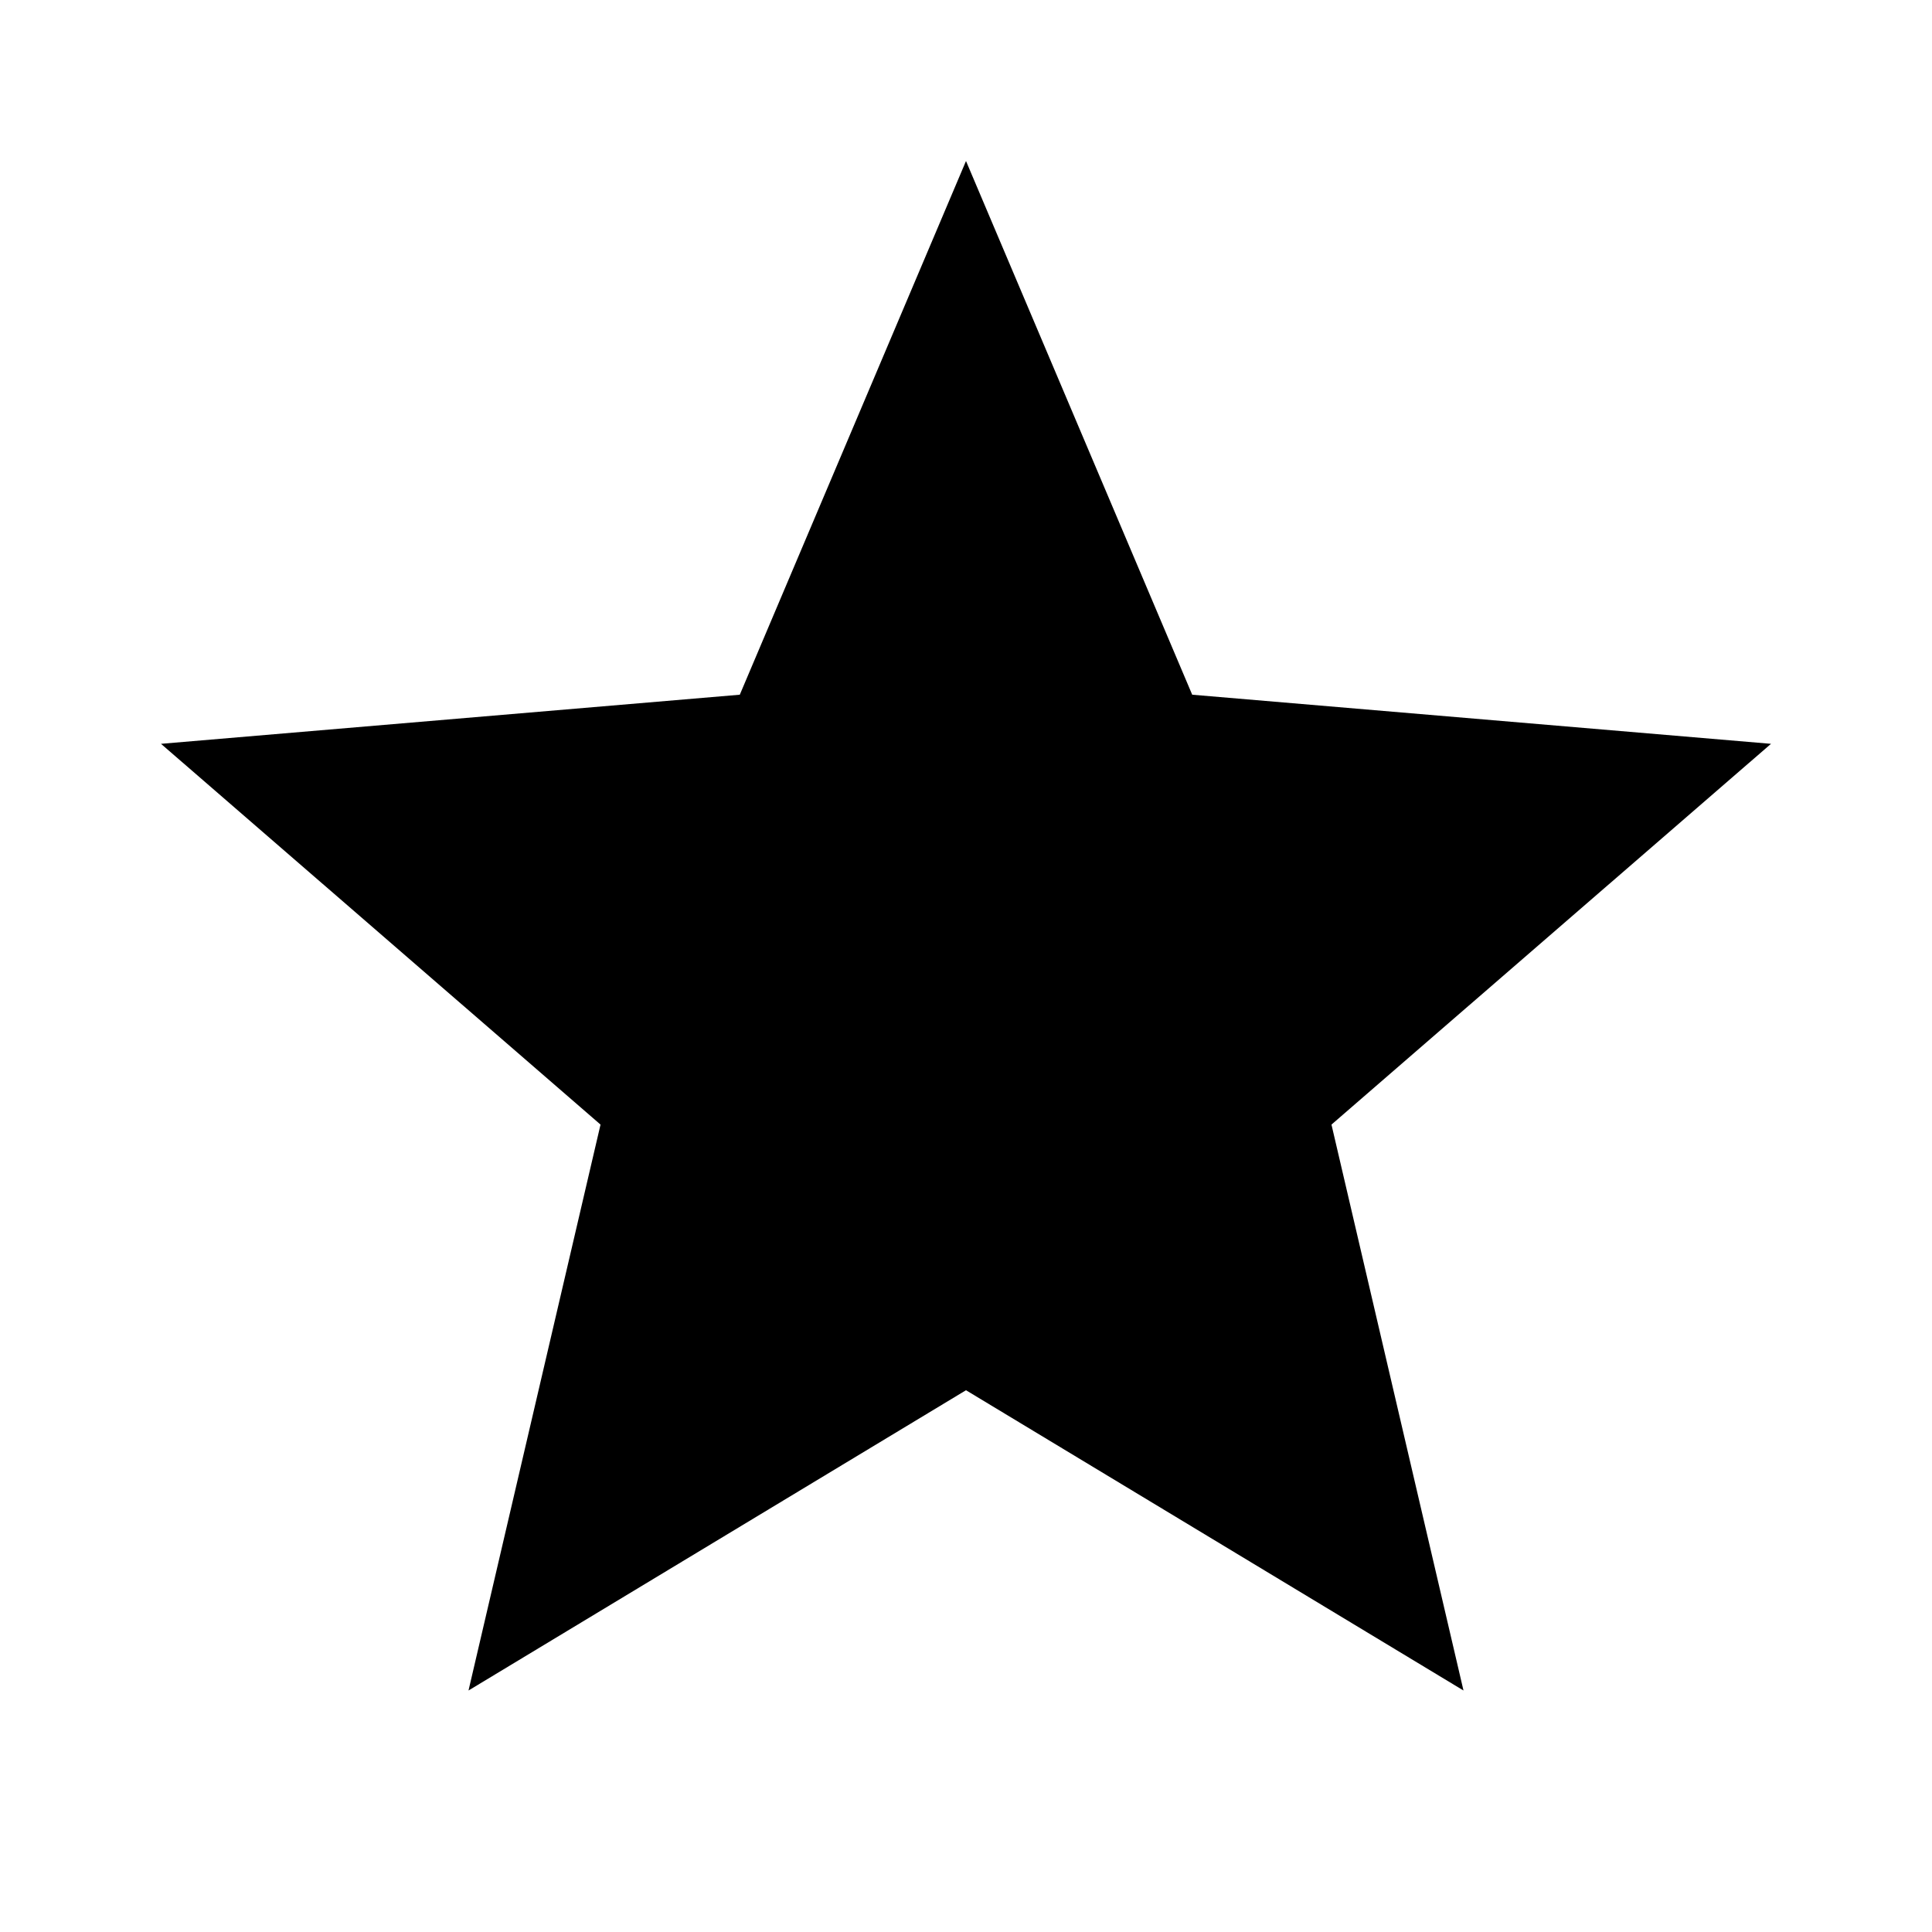
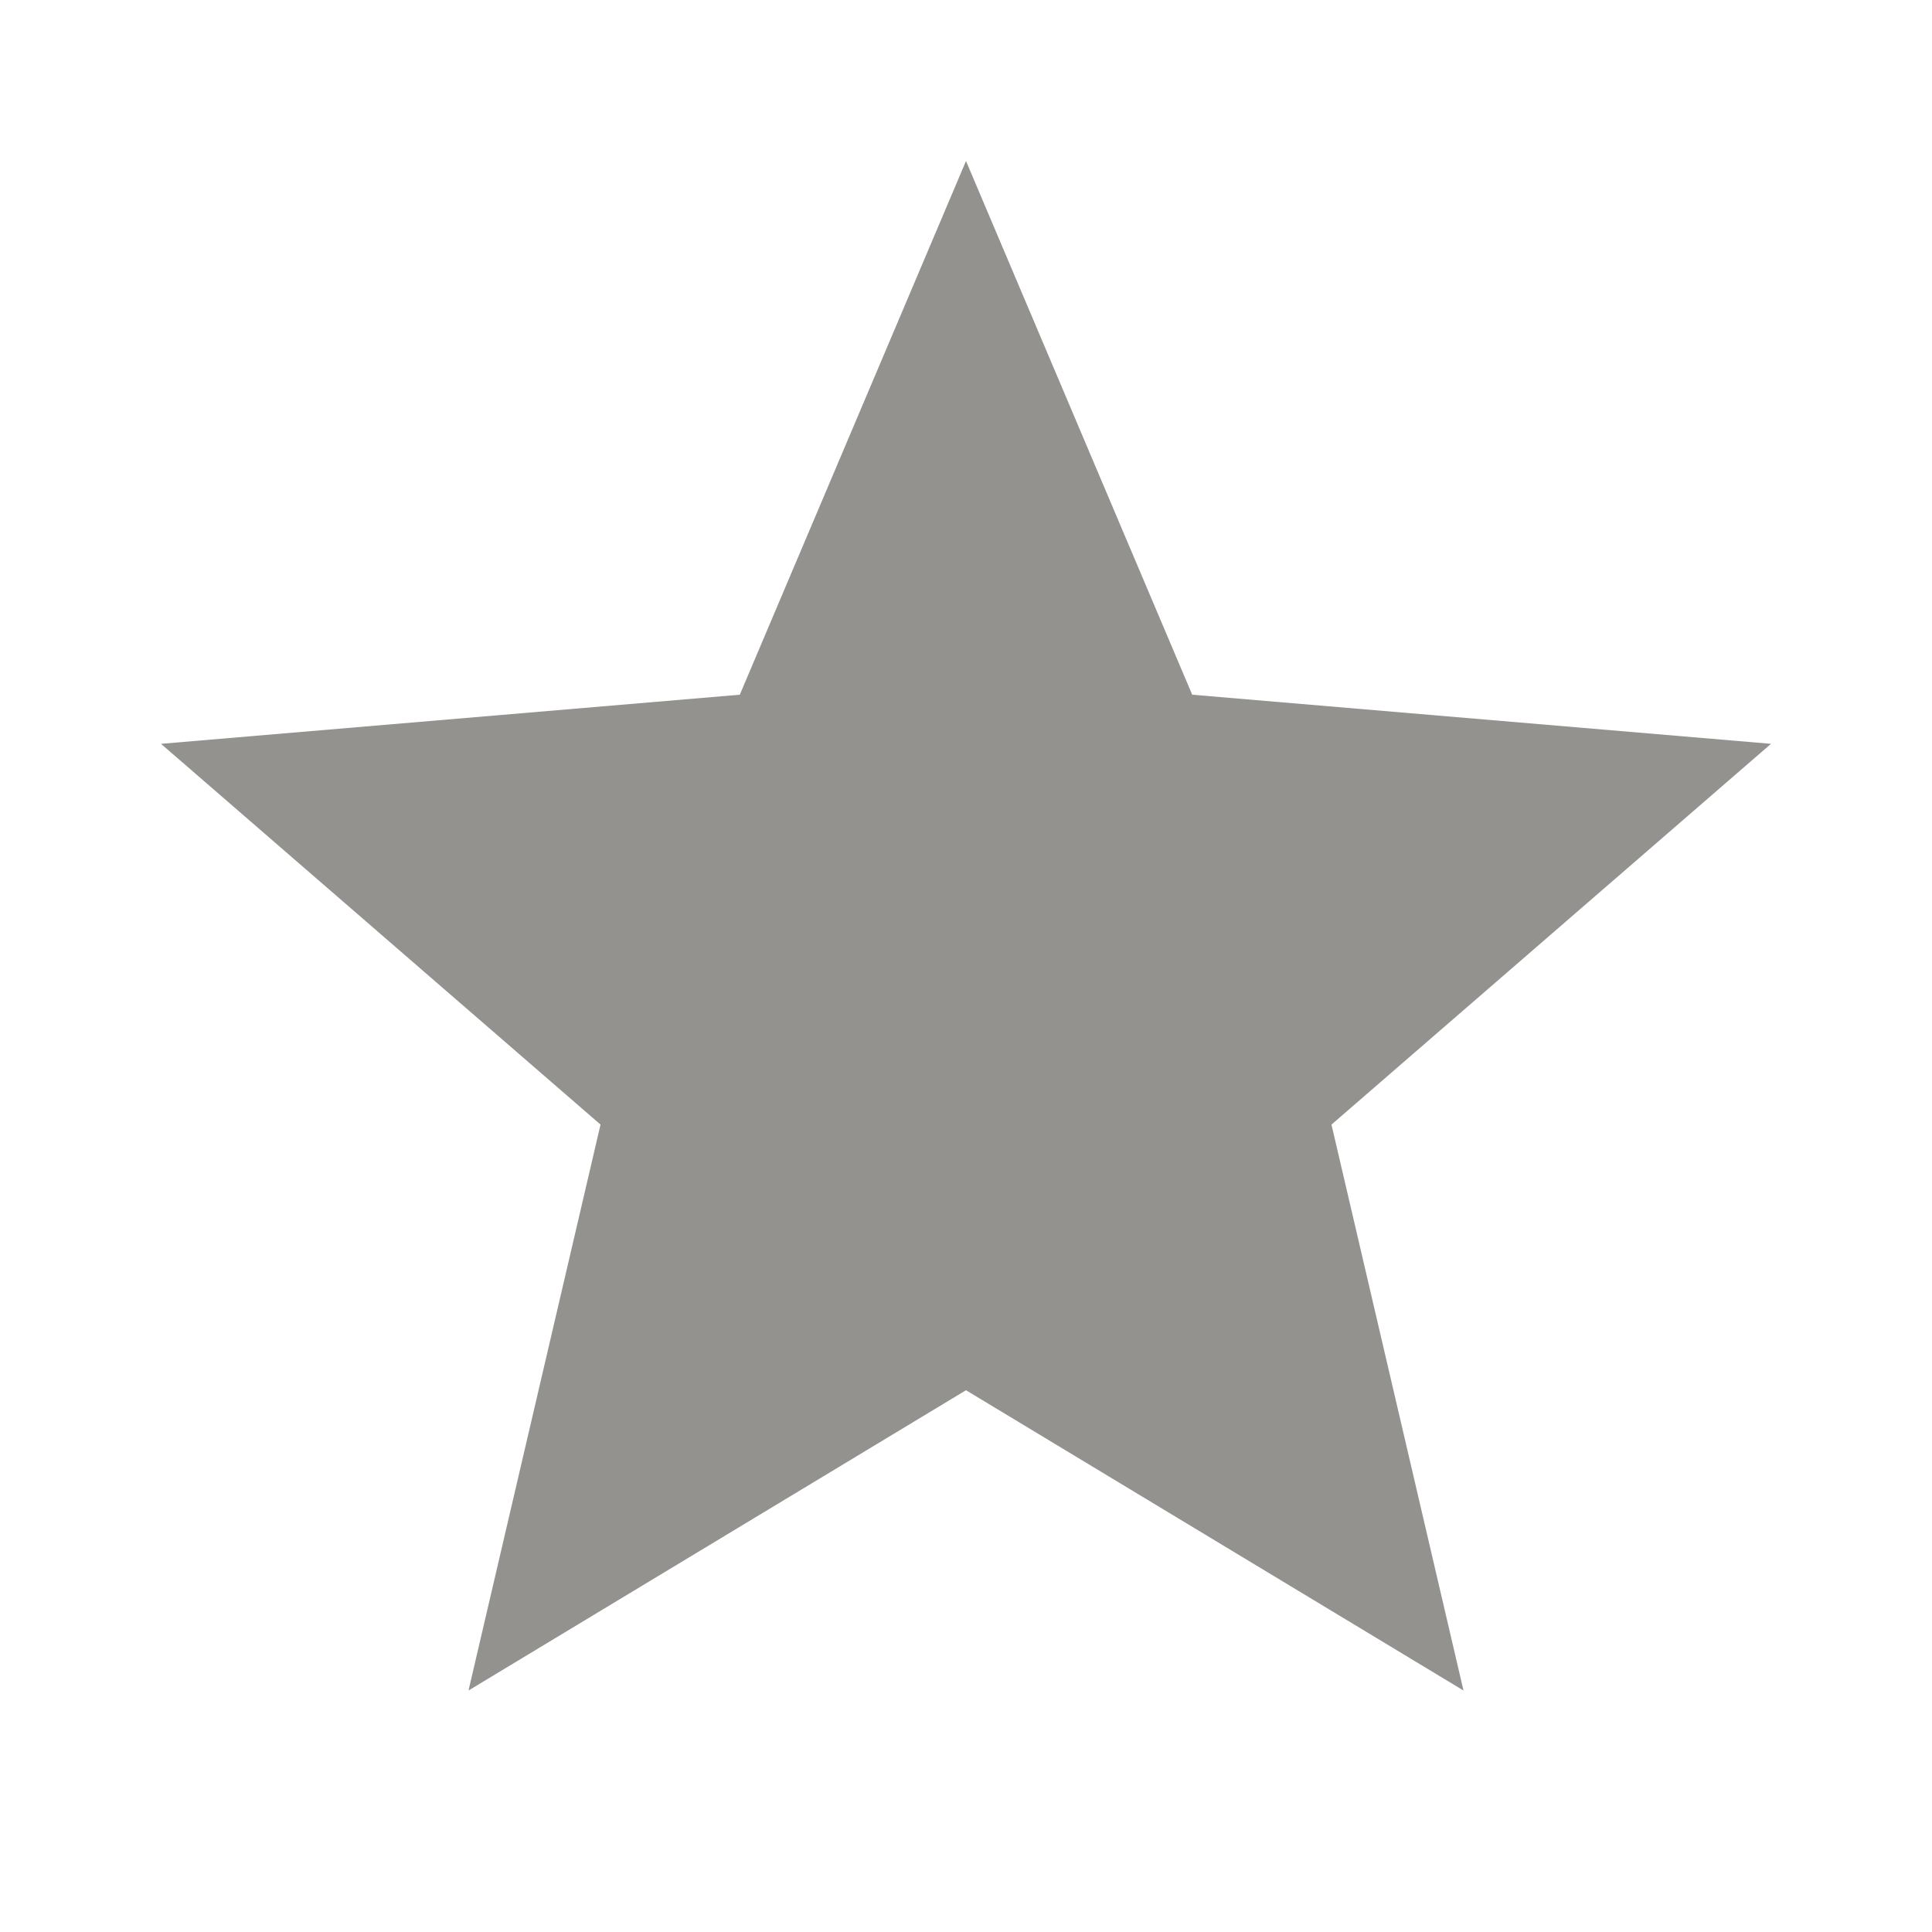
- <svg xmlns="http://www.w3.org/2000/svg" enable-background="new 0 0 24 24" height="24px" viewBox="0 0 24 24" width="24px" fill="#000000">
+ <svg xmlns="http://www.w3.org/2000/svg" enable-background="new 0 0 24 24" height="24px" viewBox="0 0 24 24" width="24px" fill="#94928f">
  <g>
    <path d="M0,0h24v24H0V0z" fill="none" />
    <path d="M0,0h24v24H0V0z" fill="none" />
  </g>
  <g>
    <path d="M12,17.27L18.18,21l-1.64-7.03L22,9.24l-7.19-0.61L12,2L9.19,8.63L2,9.24l5.46,4.73L5.82,21L12,17.27z" />
  </g>
</svg>
